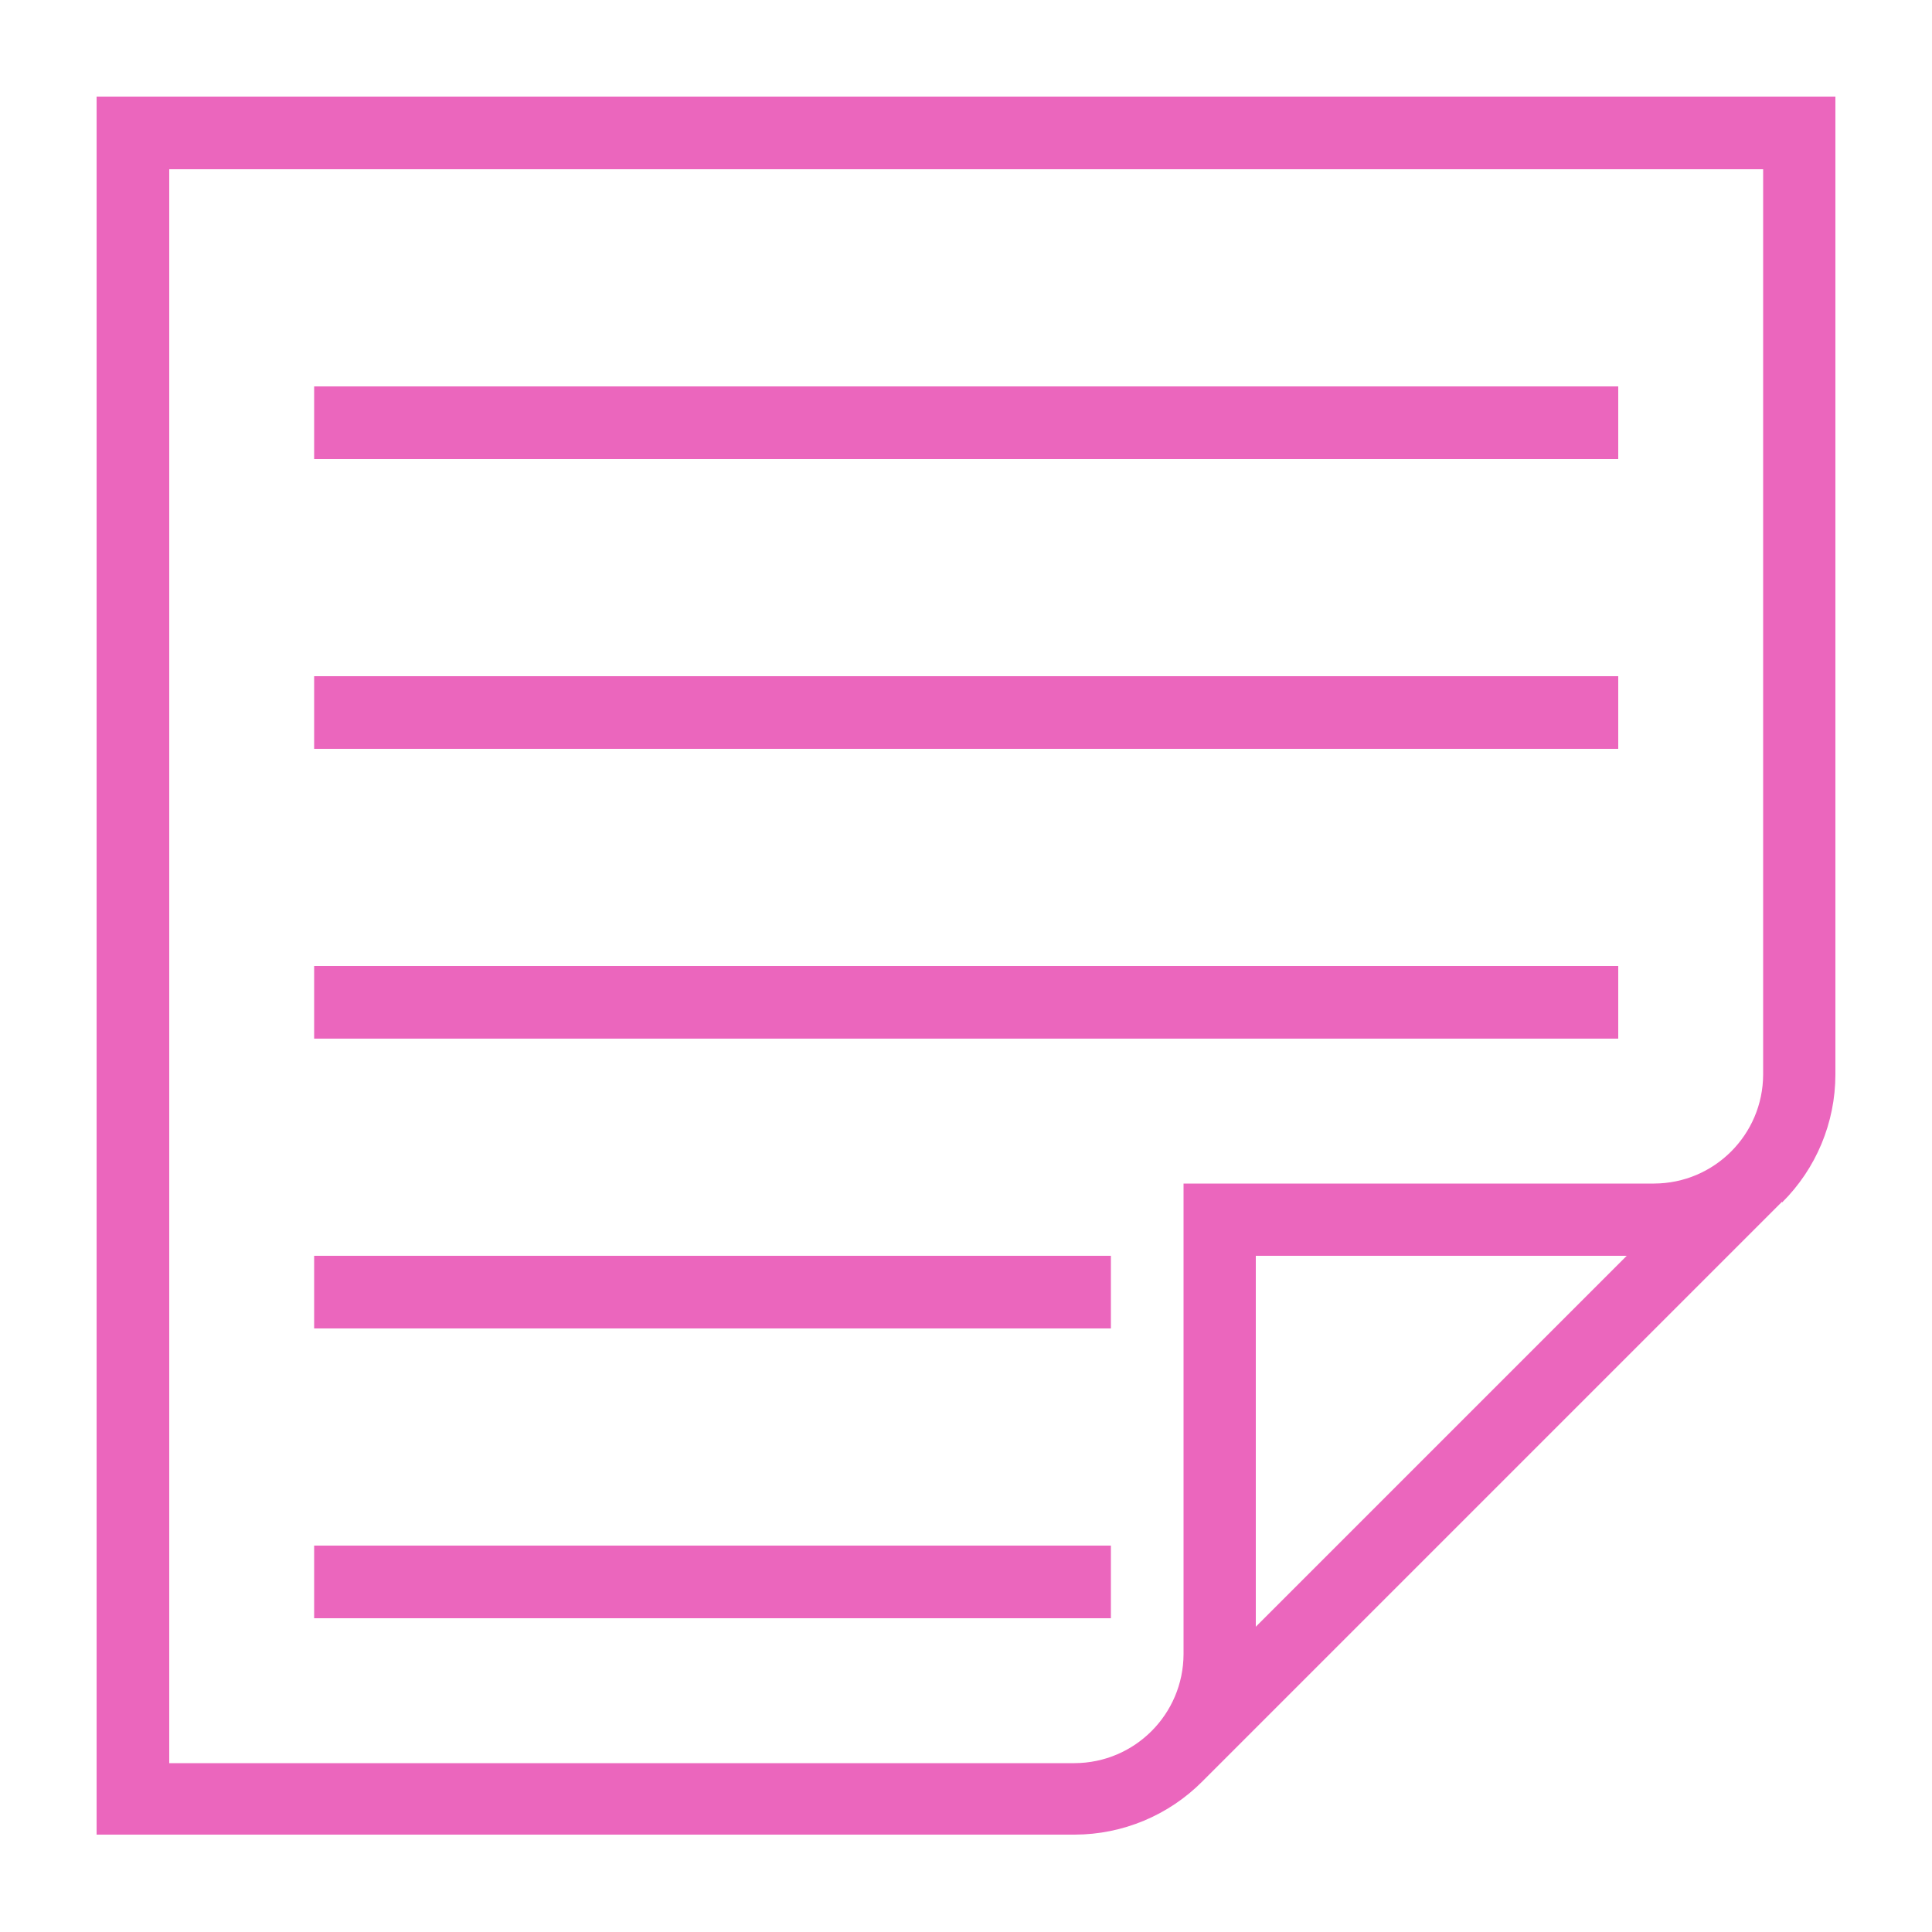
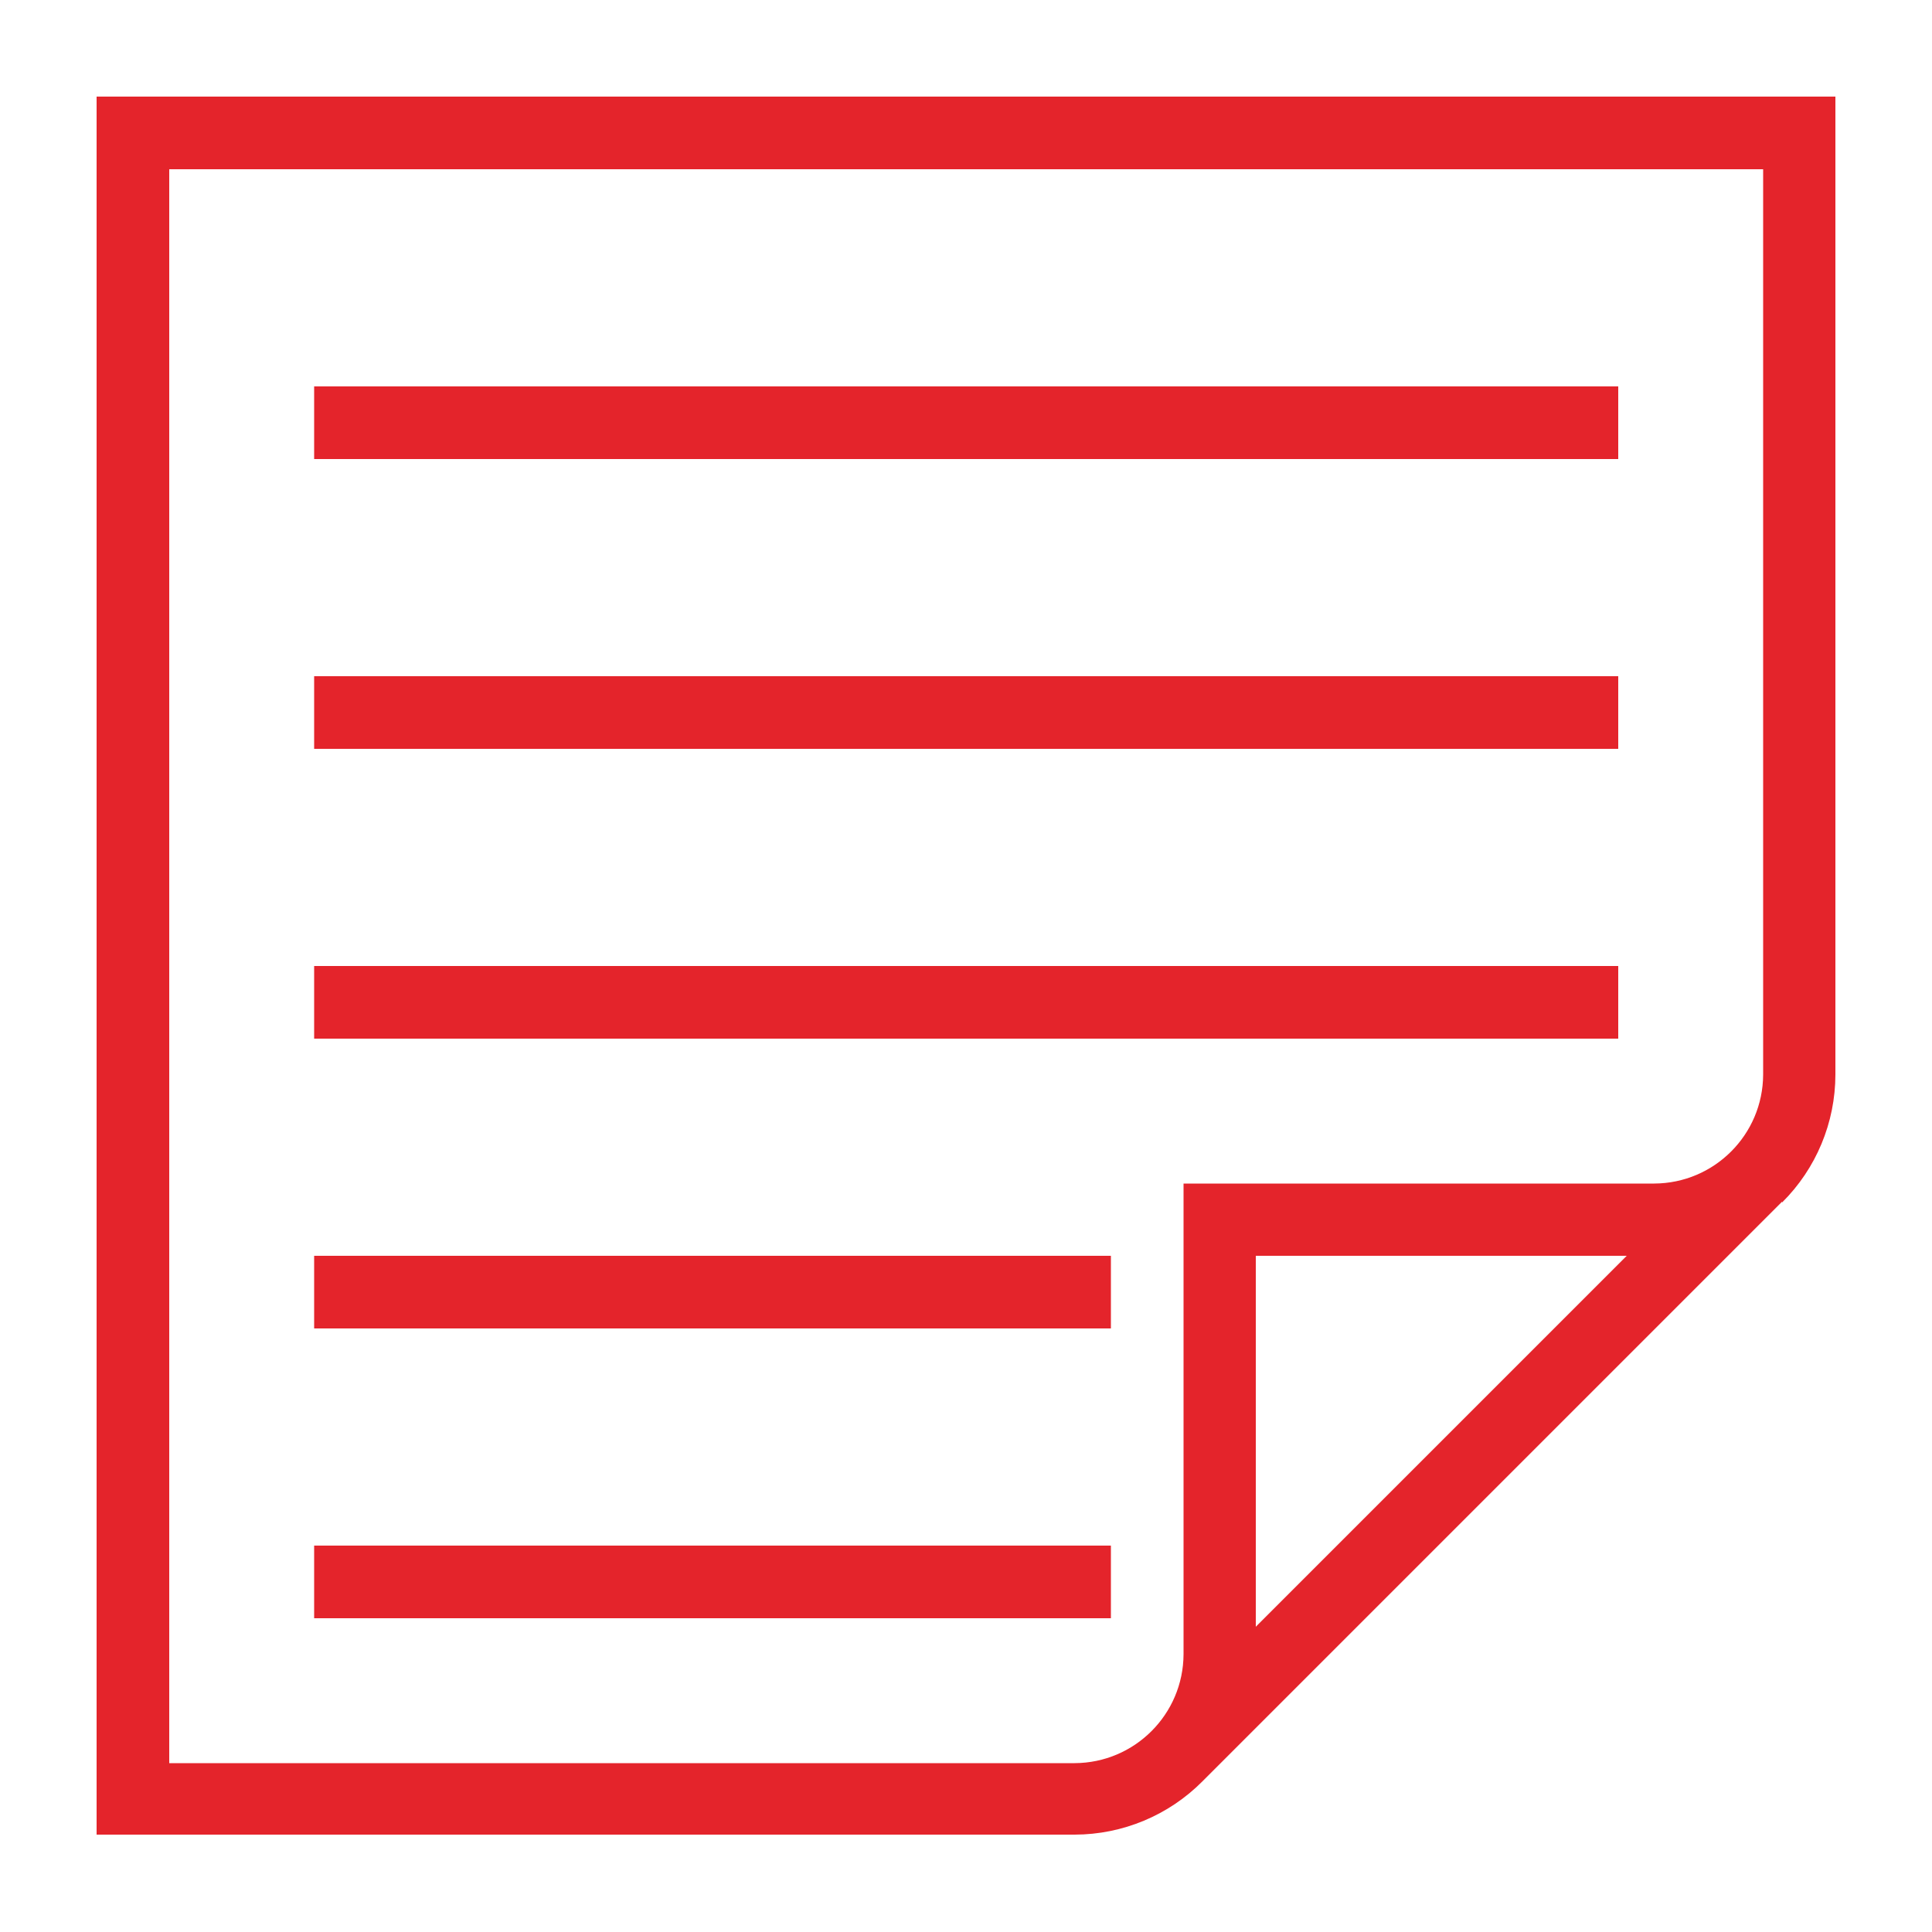
- <svg xmlns="http://www.w3.org/2000/svg" id="Layer_1" data-name="Layer 1" viewBox="0 0 50 50">
-   <path id="curve28" d="M8.13,40H28.75v1.88H8.13Zm0-7.5H28.75v1.88H8.13Zm0-7.5H41.88v1.88H8.13Zm0-7.5H41.88v1.88H8.13ZM32.5,42.1l9.6-9.6H32.5Zm13.62-11-15,15a4.67,4.67,0,0,1-3.31,1.38H2.5V2.5h45V27.81A4.67,4.67,0,0,1,46.12,31.12ZM8.13,10H41.88v1.88H8.13ZM4.38,45.63H27.81a2.83,2.83,0,0,0,2.82-2.82V30.63H42.81a2.83,2.83,0,0,0,2.82-2.82V4.38H4.38Z" fill="#eb66bd" />
+ <svg xmlns="http://www.w3.org/2000/svg" id="artboard_original" data-name="artboard original" viewBox="0 0 50 50">
+   <path id="curve28" d="M8.13,40H28.75v1.88H8.13Zm0-7.5H28.75v1.88H8.13Zm0-7.5H41.88v1.88H8.13Zm0-7.5H41.88v1.88H8.13ZM32.5,42.1l9.6-9.6H32.5Zm13.62-11-15,15a4.67,4.67,0,0,1-3.31,1.38H2.5V2.5h45V27.81A4.67,4.67,0,0,1,46.12,31.12ZM8.13,10H41.88v1.88H8.13ZM4.38,45.63H27.81a2.83,2.83,0,0,0,2.82-2.82V30.63H42.81a2.83,2.83,0,0,0,2.82-2.82V4.38H4.38Z" fill="#e4242b" />
</svg>
